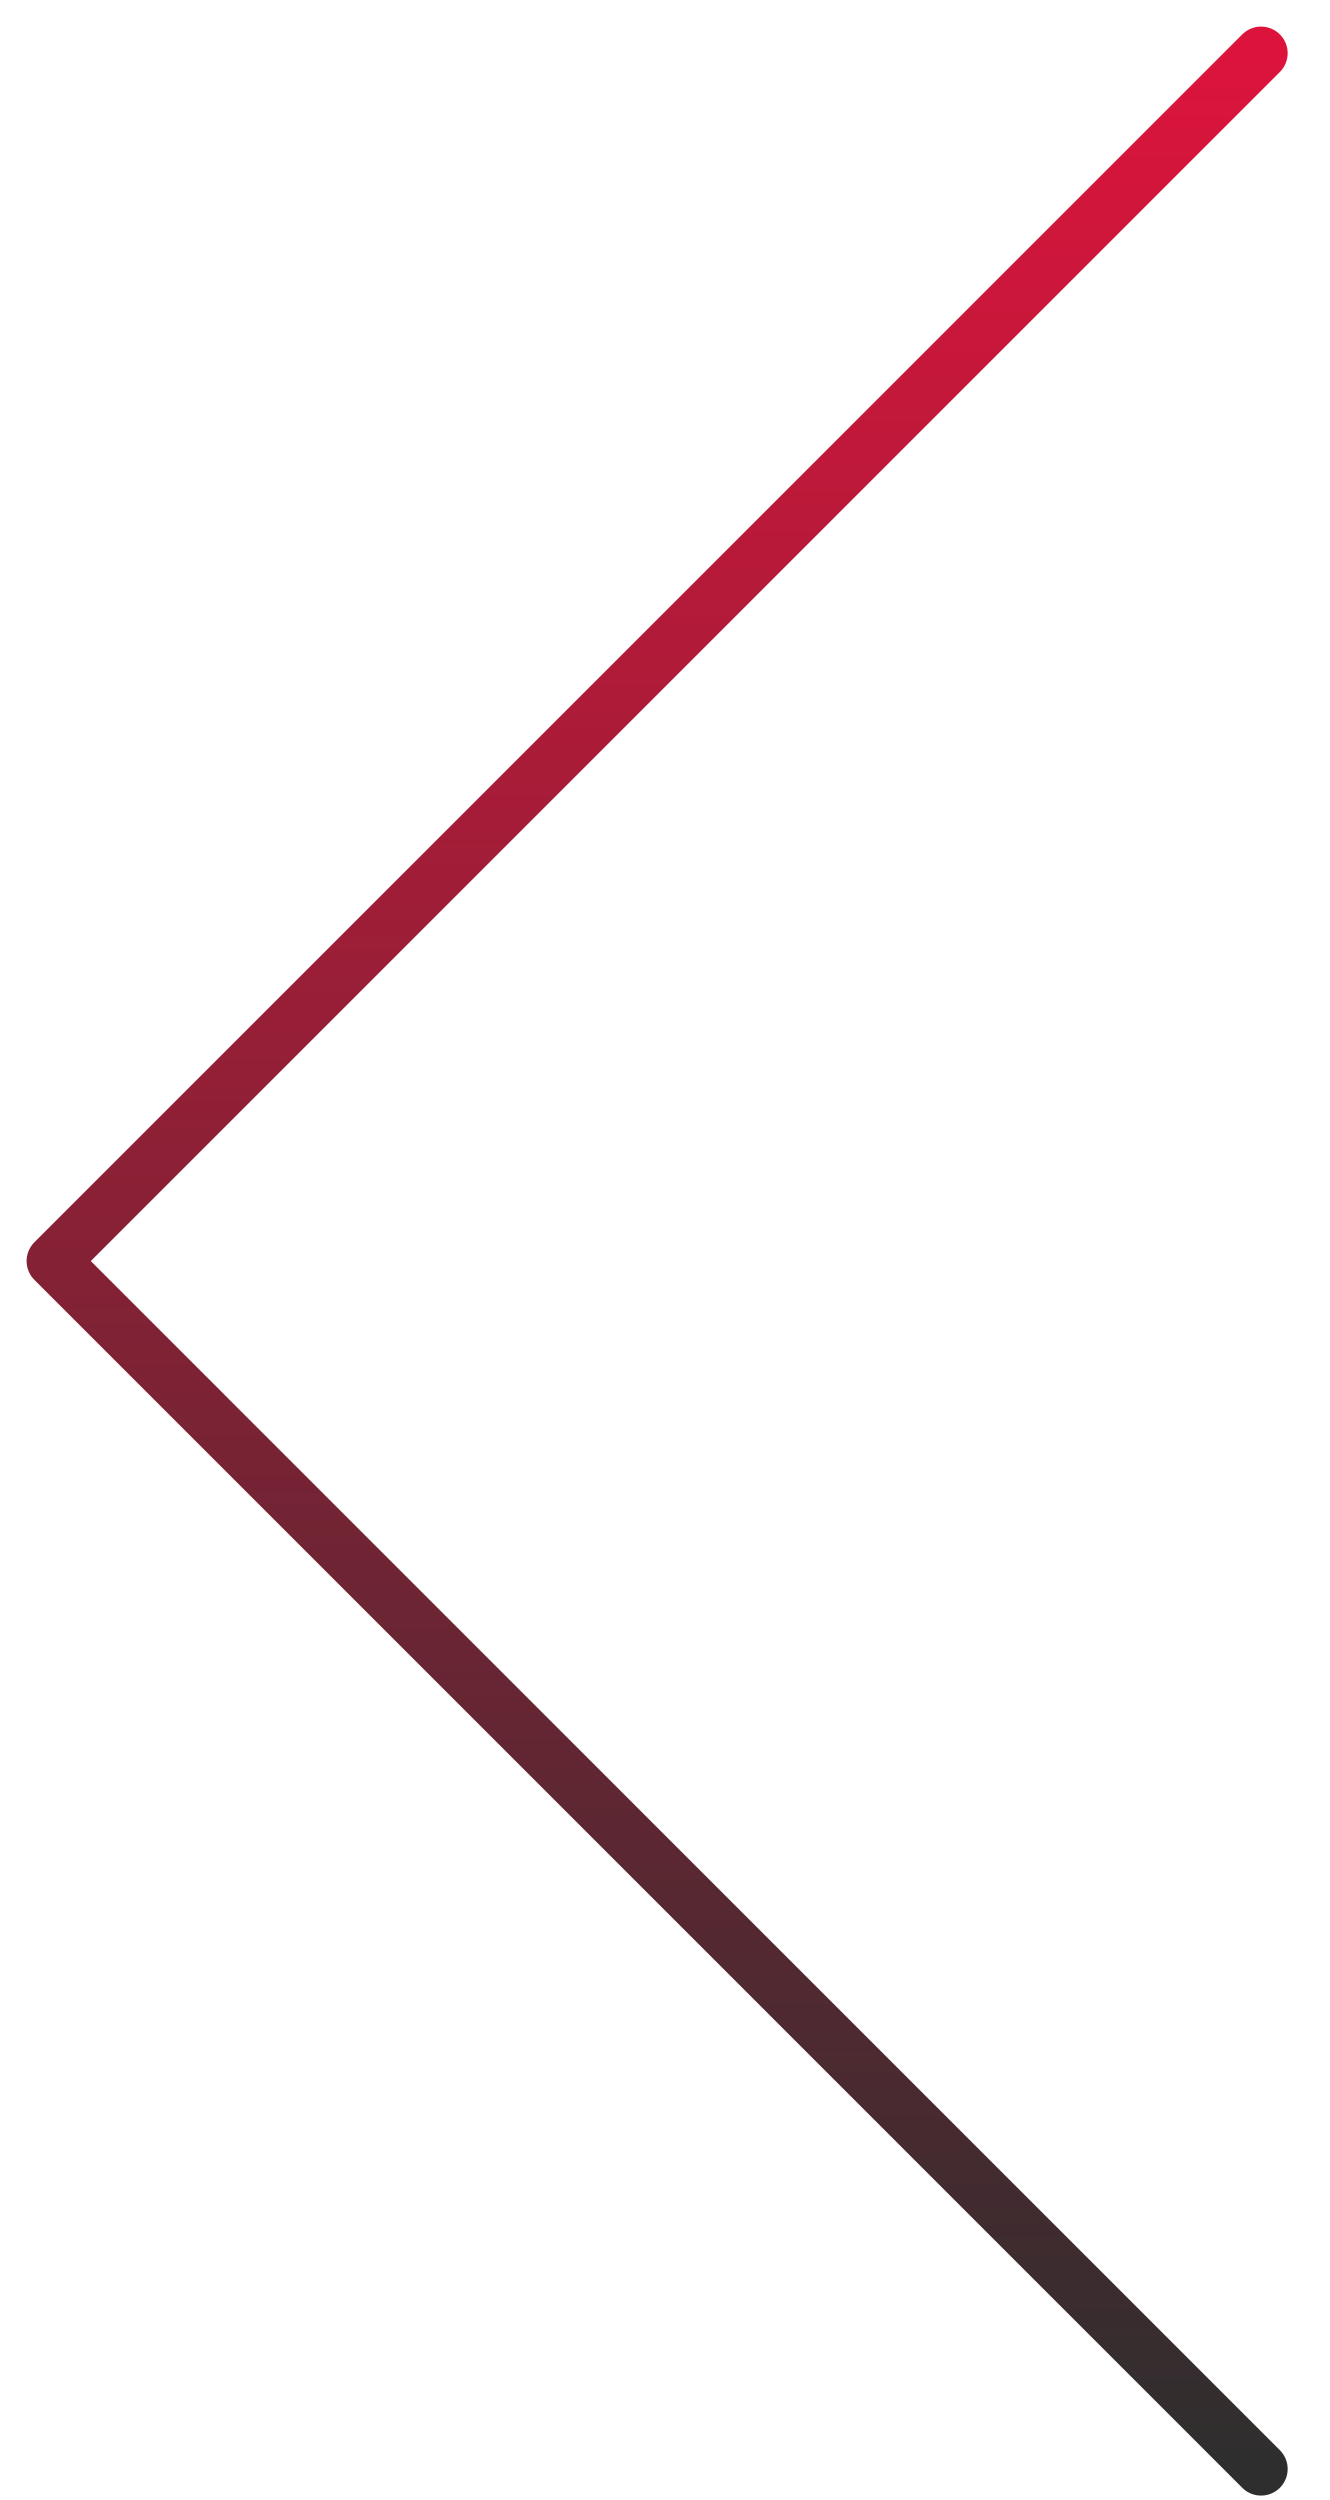
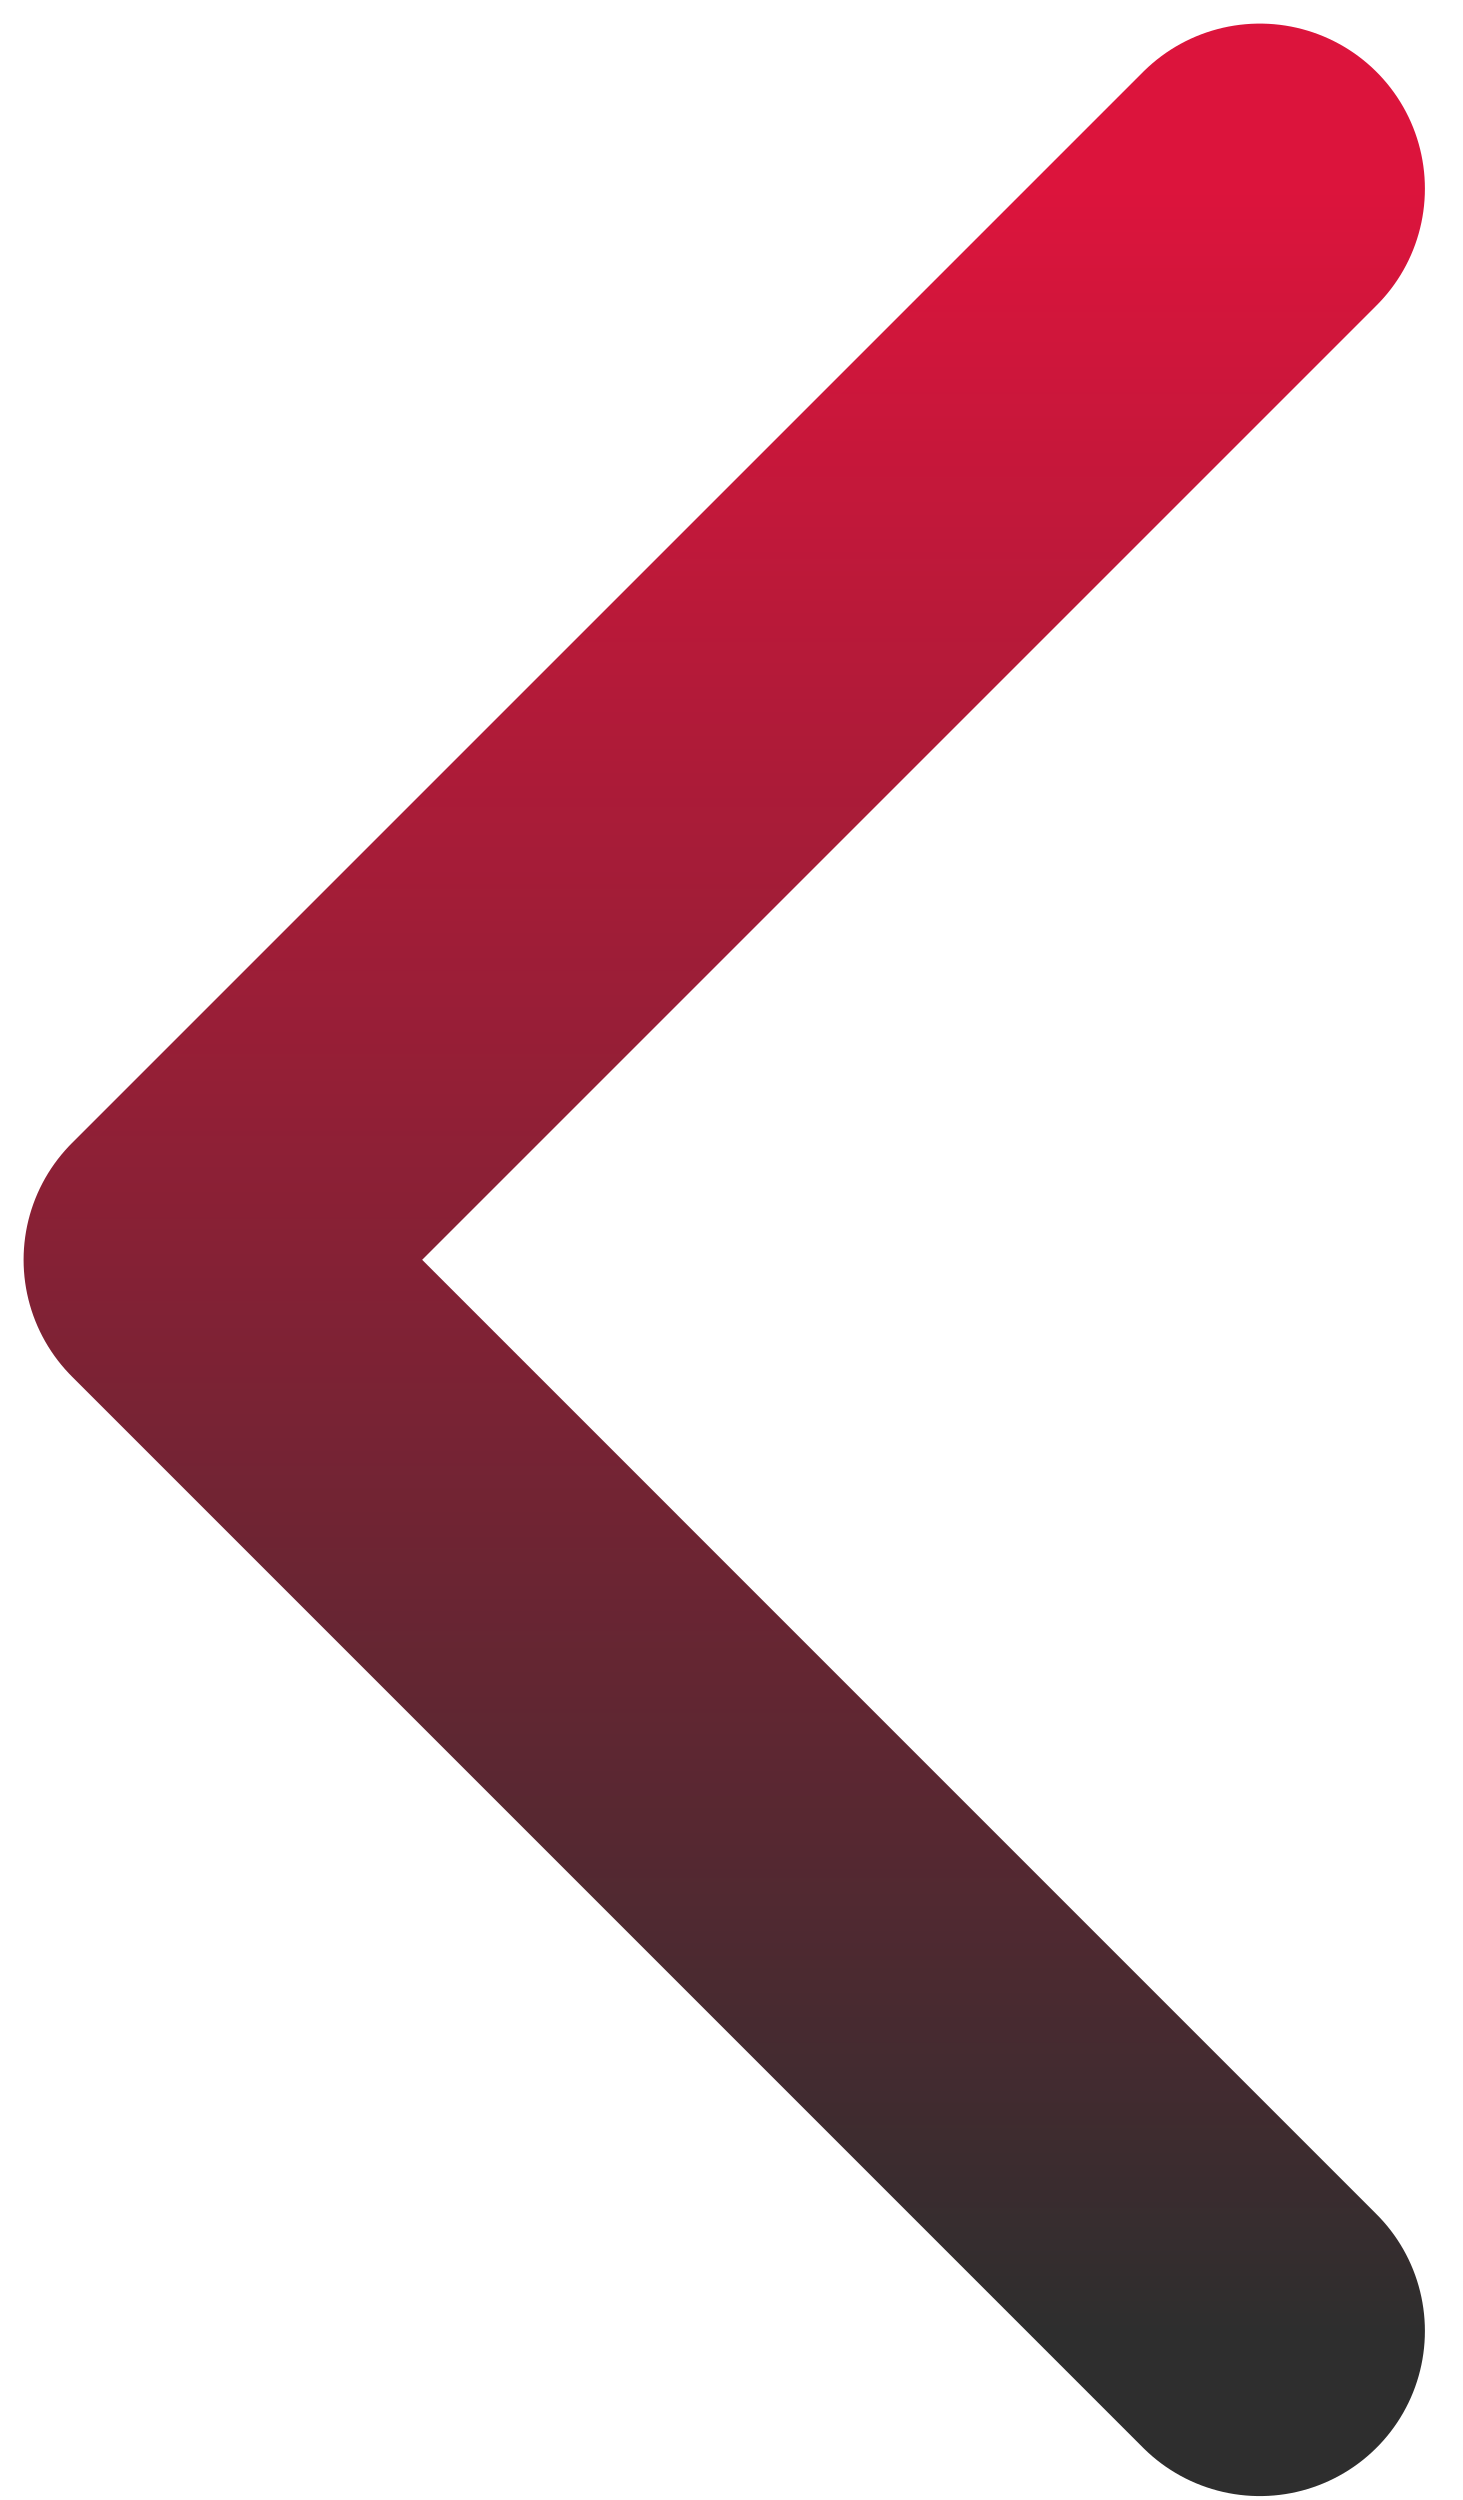
- <svg xmlns="http://www.w3.org/2000/svg" width="25" height="47" viewBox="0 0 25 47" fill="none">
-   <path d="M23.708 46.417L1 23.708L23.708 1" stroke="url(#paint0_linear_29_296)" stroke-linecap="round" stroke-linejoin="round" />
+ <svg xmlns="http://www.w3.org/2000/svg" width="31" height="53" viewBox="0 0 31 53" fill="none">
+   <path d="M26.708 49.417L4 26.708L26.708 4" stroke="url(#paint0_linear_29_296)" stroke-width="7" stroke-linecap="round" stroke-linejoin="round" />
  <defs>
-     <linearGradient id="paint0_linear_29_296" x1="12.354" y1="1" x2="12.354" y2="46.417" gradientUnits="userSpaceOnUse">
+     <linearGradient id="paint0_linear_29_296" x1="15.354" y1="4" x2="15.354" y2="49.417" gradientUnits="userSpaceOnUse">
      <stop stop-color="#DC143C" />
      <stop offset="1" stop-color="#2E2E2E" />
    </linearGradient>
  </defs>
</svg>
